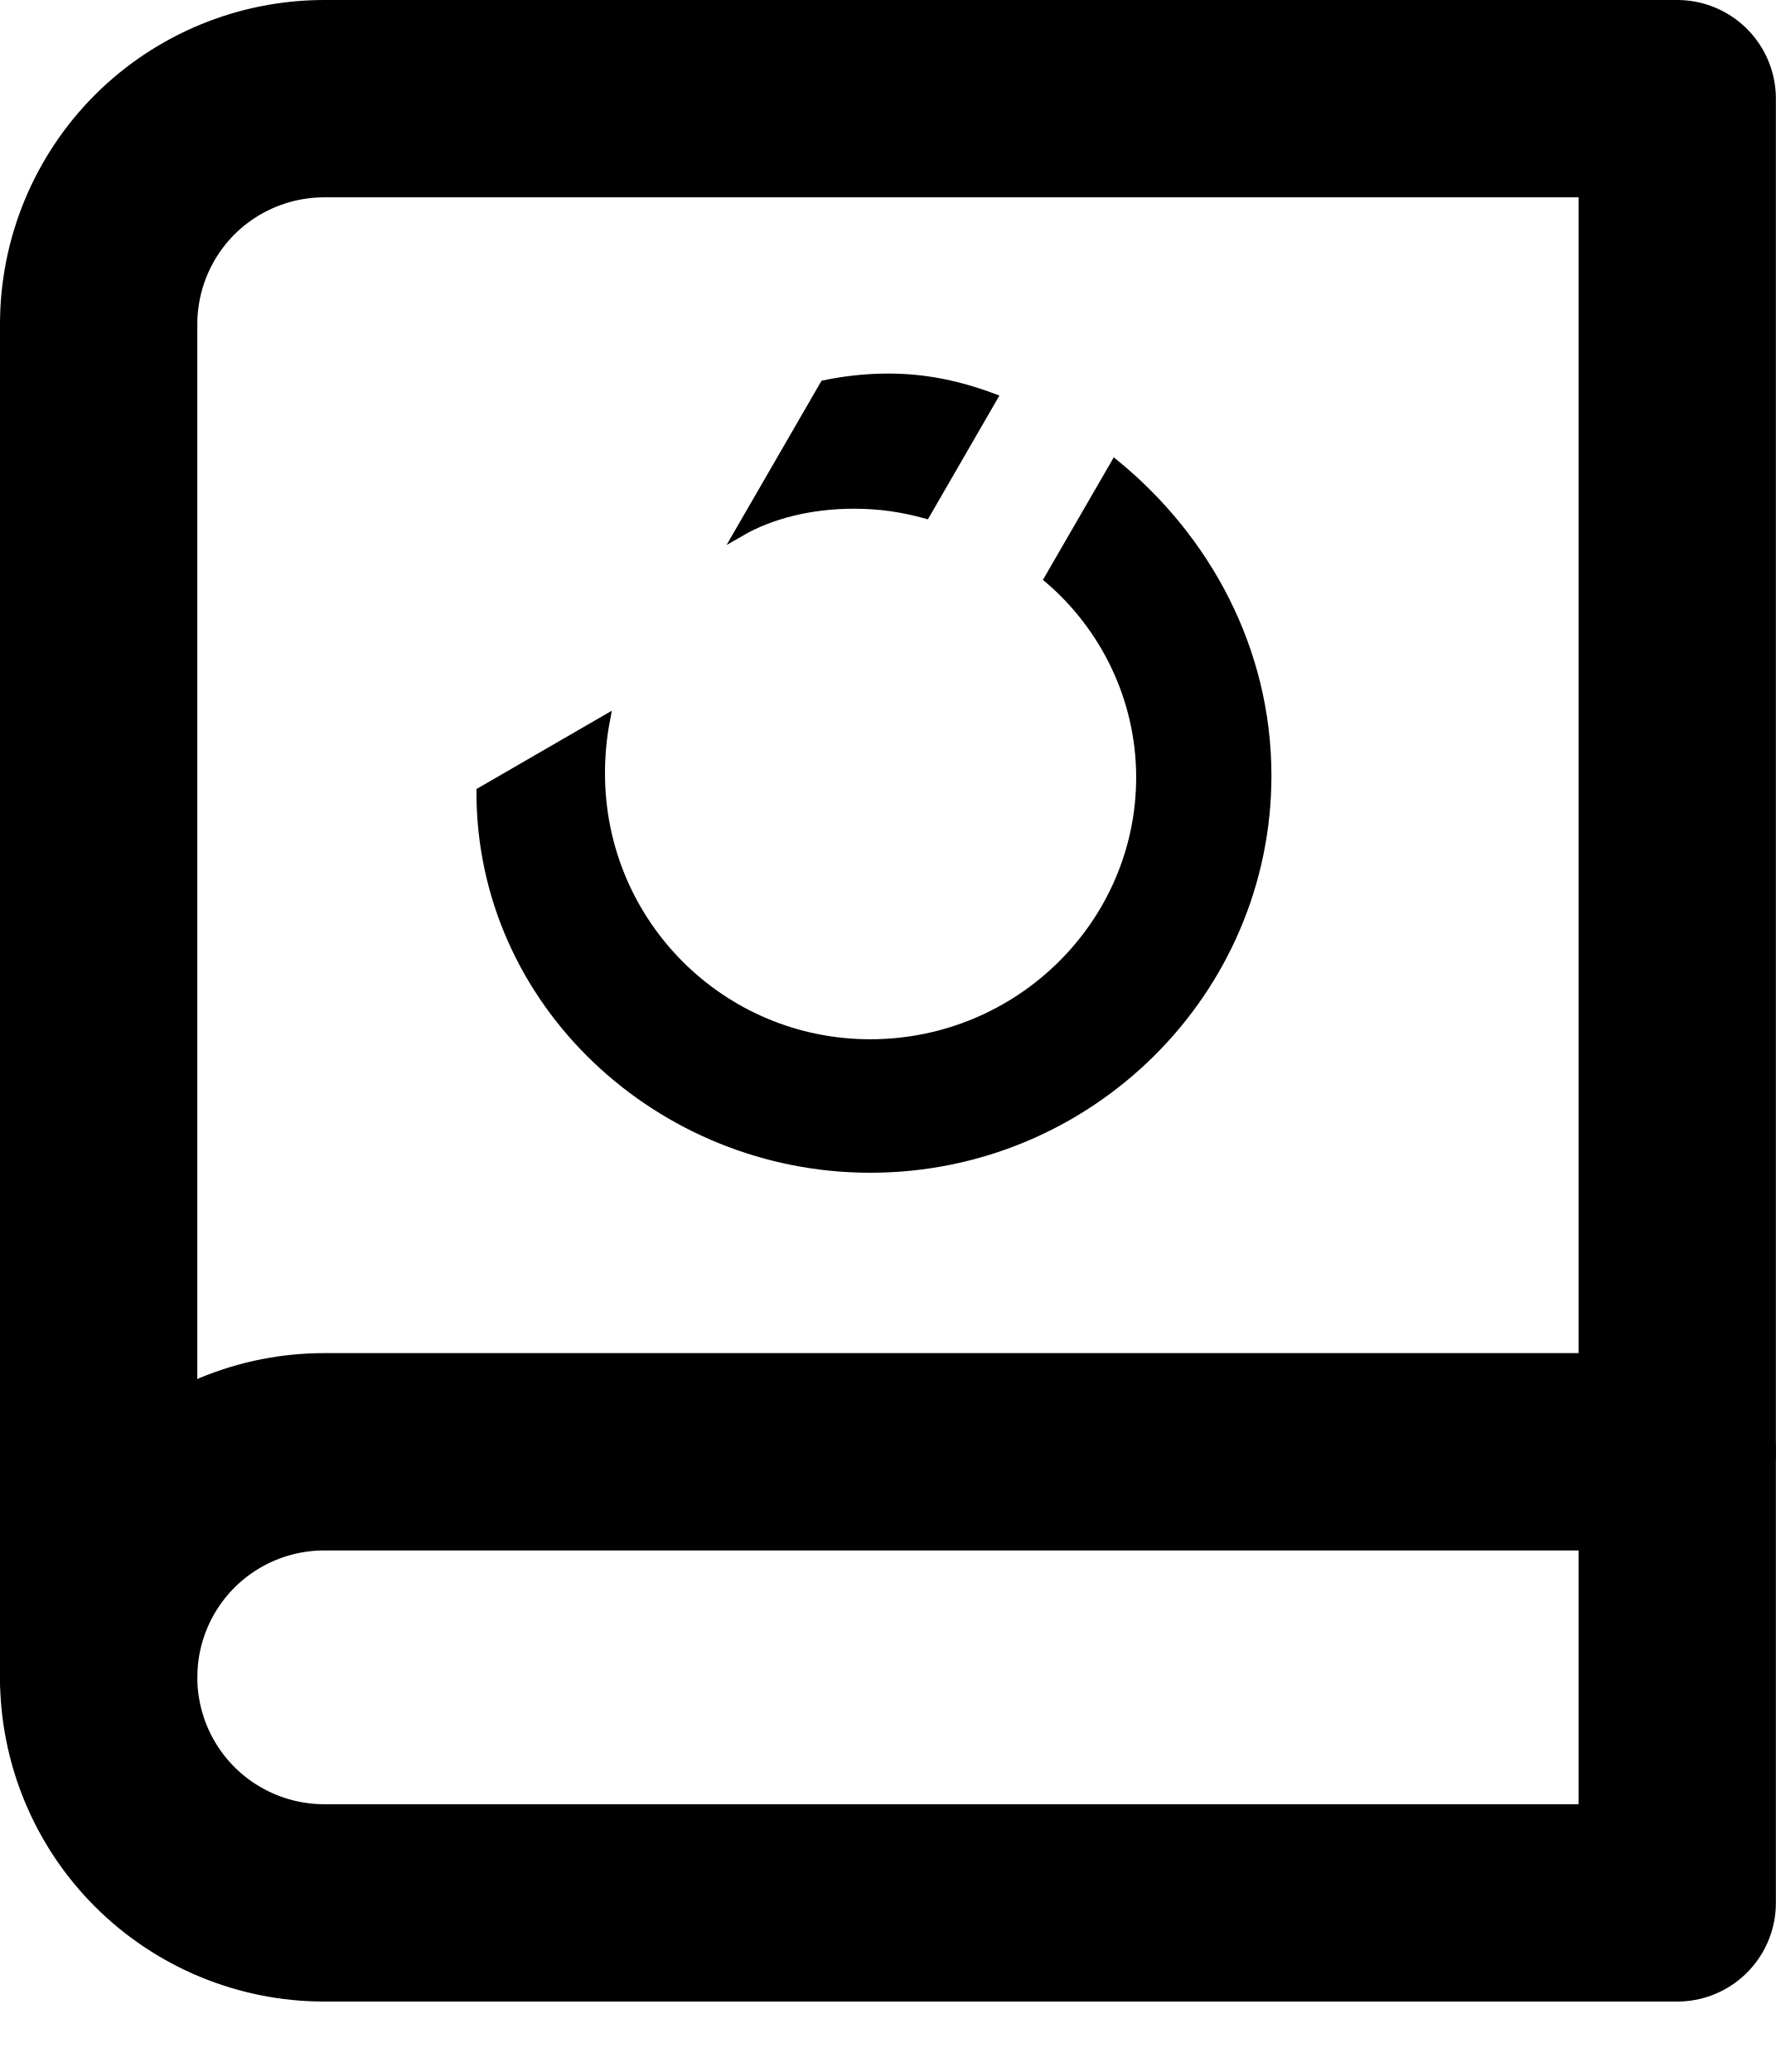
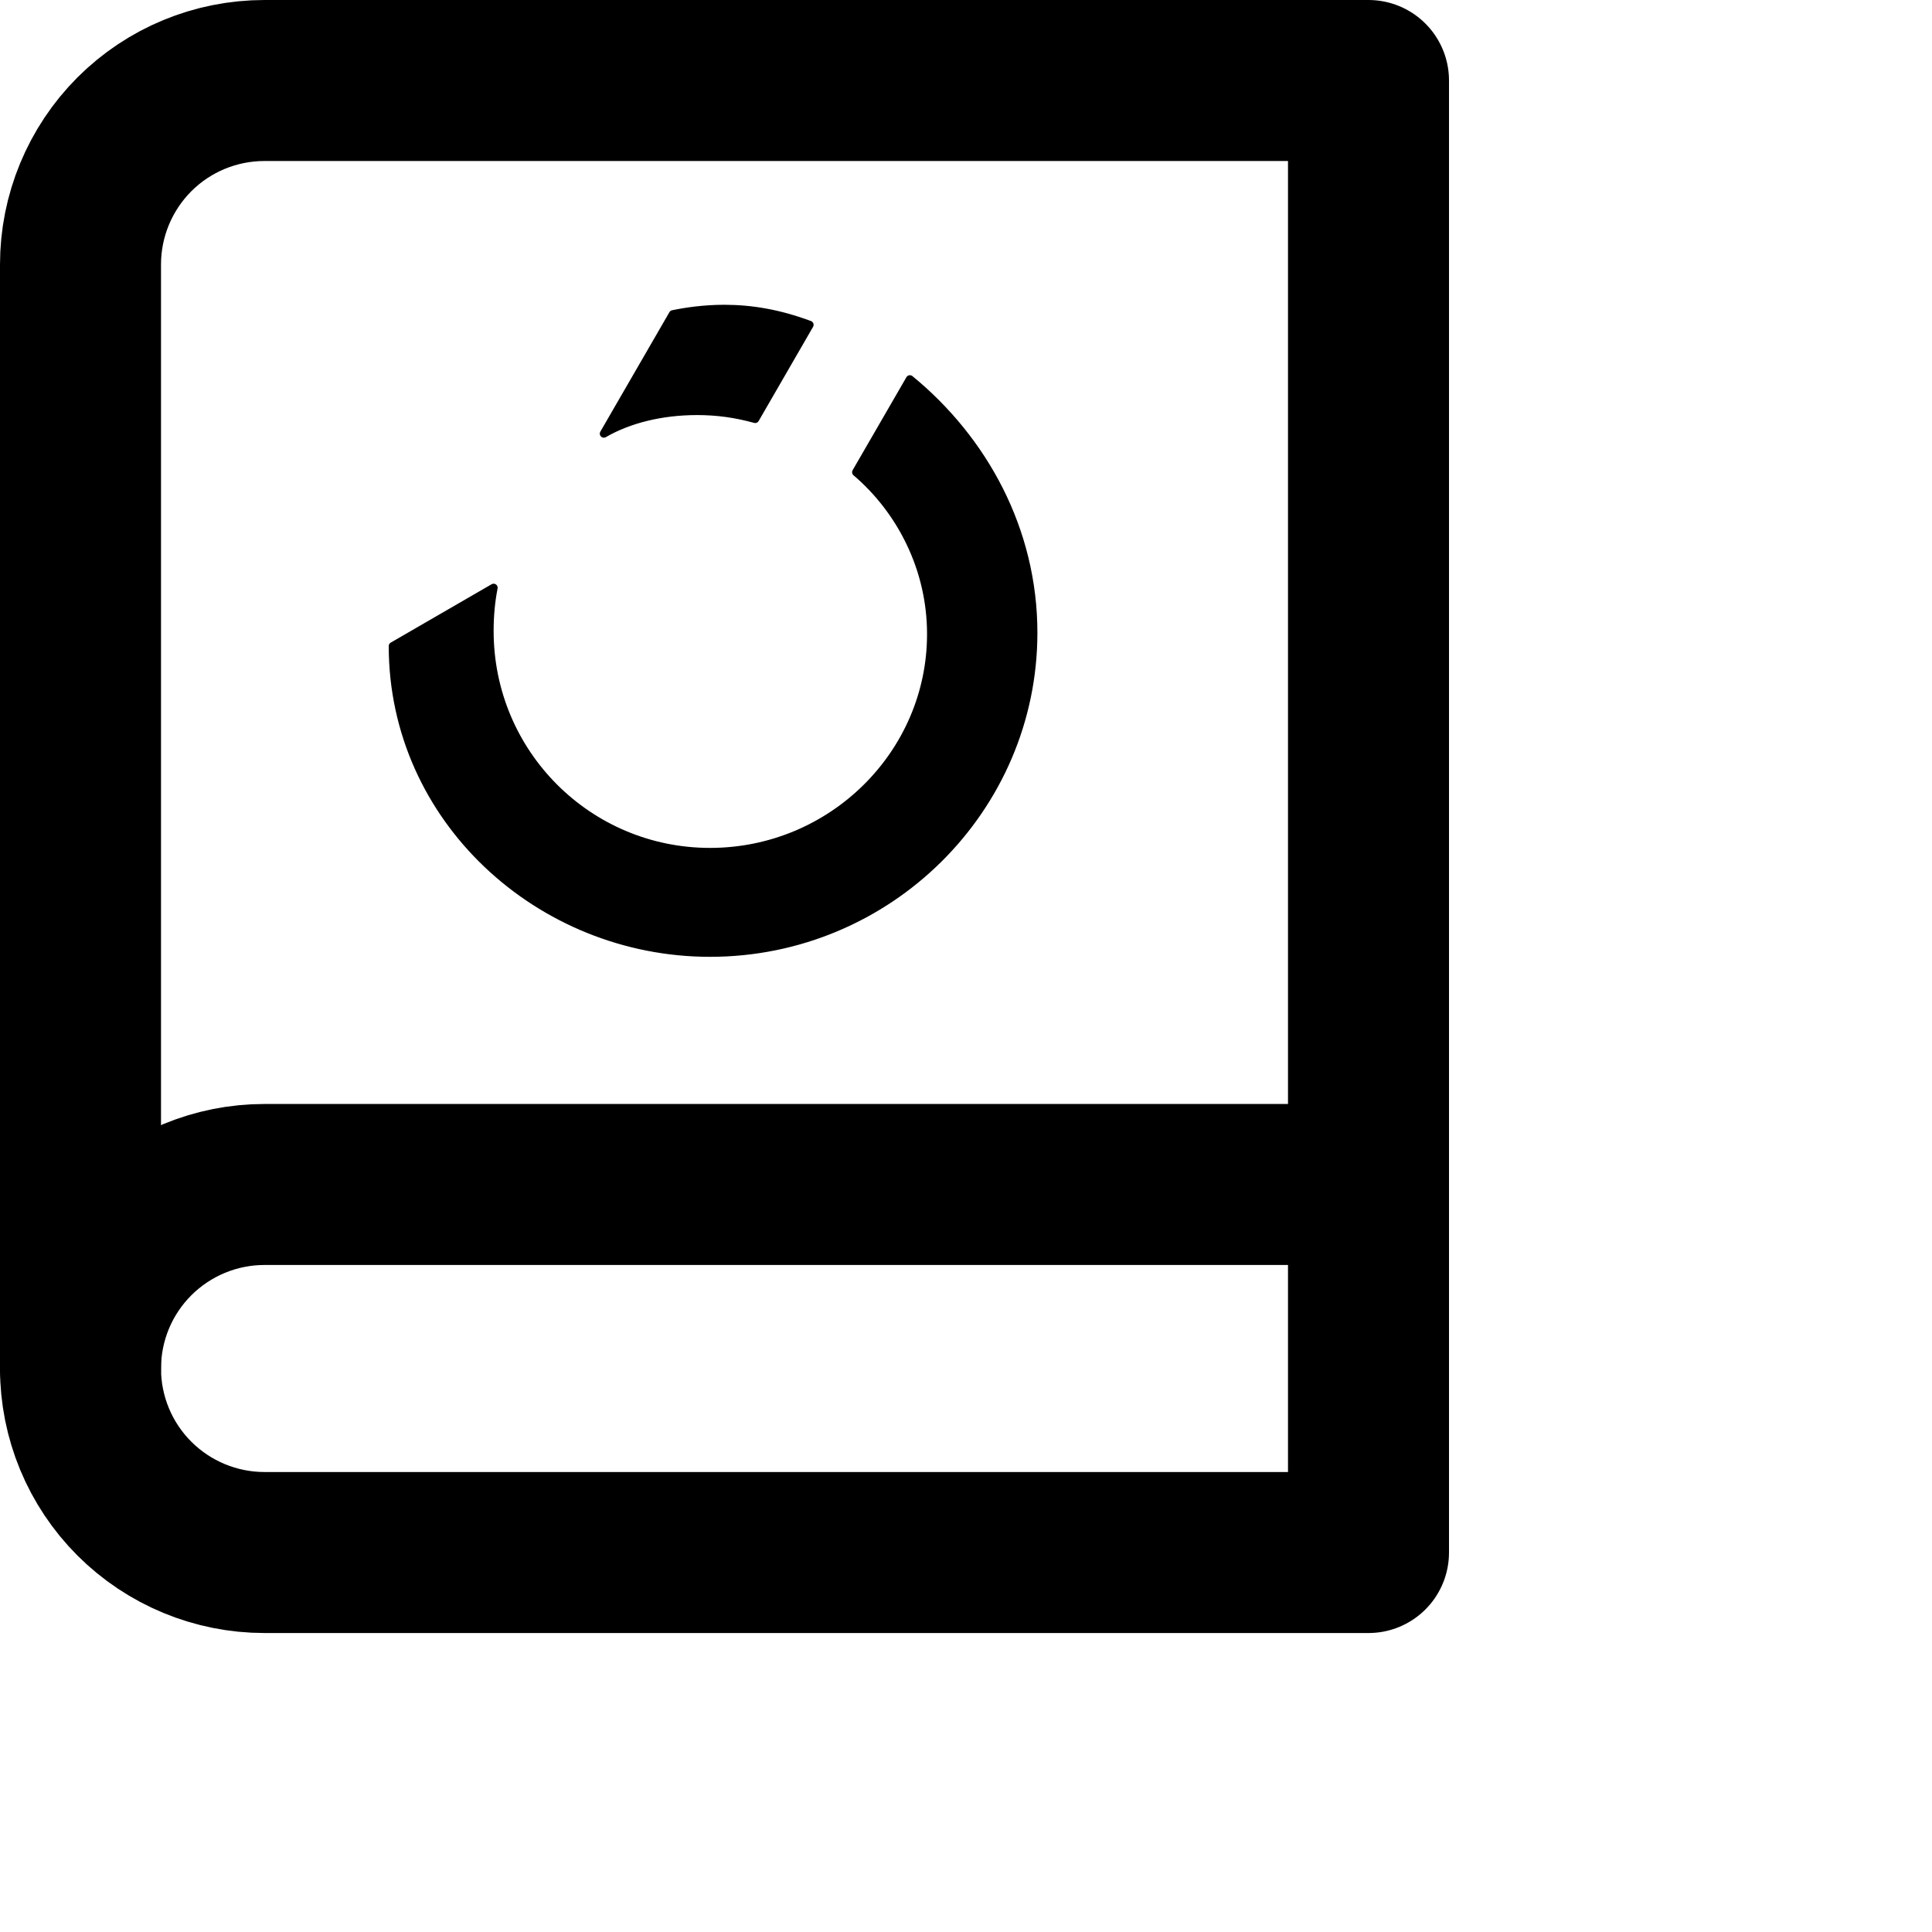
- <svg xmlns="http://www.w3.org/2000/svg" width="18" height="21" viewBox="0 0 18 21" fill="none">
-   <path d="M17 1V19.286H3.286C2.68 19.286 2.098 19.045 1.669 18.616C1.241 18.188 1 17.606 1 17V3.286C1 2.68 1.241 2.098 1.669 1.669C2.098 1.241 2.68 1 3.286 1H17Z" stroke="currentColor" stroke-width="2" stroke-linecap="round" stroke-linejoin="round" />
-   <path d="M17 14.714H3.286C2.68 14.714 2.098 14.955 1.669 15.384C1.241 15.812 1 16.394 1 17" stroke="currentColor" stroke-width="2" stroke-linecap="round" stroke-linejoin="round" />
-   <path d="M4.879 8.026C4.879 10.171 6.701 11.836 8.82 11.836C11.039 11.836 12.837 10.047 12.837 7.861C12.837 6.583 12.218 5.461 11.303 4.711L10.635 5.866C11.187 6.336 11.566 7.062 11.566 7.878C11.566 9.363 10.338 10.583 8.82 10.583C7.311 10.583 6.082 9.363 6.082 7.837C6.082 7.655 6.099 7.474 6.132 7.301L4.879 8.026ZM10.057 4.035C9.678 3.894 9.34 3.836 9.002 3.836C8.747 3.836 8.524 3.869 8.359 3.903L7.501 5.387C7.814 5.206 8.218 5.106 8.656 5.106C8.911 5.106 9.142 5.139 9.381 5.205L10.057 4.035Z" fill="currentColor" stroke="currentColor" stroke-width="0.1" />
+ <svg xmlns="http://www.w3.org/2000/svg" width="24" height="24" viewBox="0 0 24 24" fill="none" stroke="currentColor" stroke-width="2" stroke-linecap="round" stroke-linejoin="round">
+   <path d="M17 1v18.286h-13.714c-.606 0 -1.188 -.241 -1.617 -.67c-.429 -.429 -.669 -1.01 -.669 -1.616v-13.714c0 -.606 .241 -1.188 .669 -1.617c.429 -.429 1.01 -.669 1.617 -.669h13.714z" stroke="currentColor" stroke-width="2" stroke-linecap="round" stroke-linejoin="round" />
+   <path d="M17 14.714h-13.714c-.606 0 -1.188 .241 -1.617 .67c-.429 .429 -.669 1.01 -.669 1.616" stroke="currentColor" stroke-width="2" stroke-linecap="round" stroke-linejoin="round" />
+   <path d="M4.879 8.026c0 2.145 1.823 3.81 3.941 3.81c2.218 0 4.016 -1.789 4.017 -3.975c0 -1.278 -.619 -2.4 -1.534 -3.15l-.668 1.155c.552 .47 .932 1.196 .931 2.012c0 1.484 -1.229 2.705 -2.746 2.705c-1.509 0 -2.738 -1.221 -2.738 -2.746c0 -.182 .016 -.363 .05 -.536l-1.253 .725zm5.178 -3.991c-.379 -.141 -.717 -.198 -1.055 -.199c-.256 0 -.479 .033 -.643 .067l-.858 1.484c.313 -.181 .717 -.28 1.155 -.281c.256 0 .486 .033 .725 .099l.676 -1.17z" fill="currentColor" stroke="currentColor" stroke-width="0.1" />
</svg>
